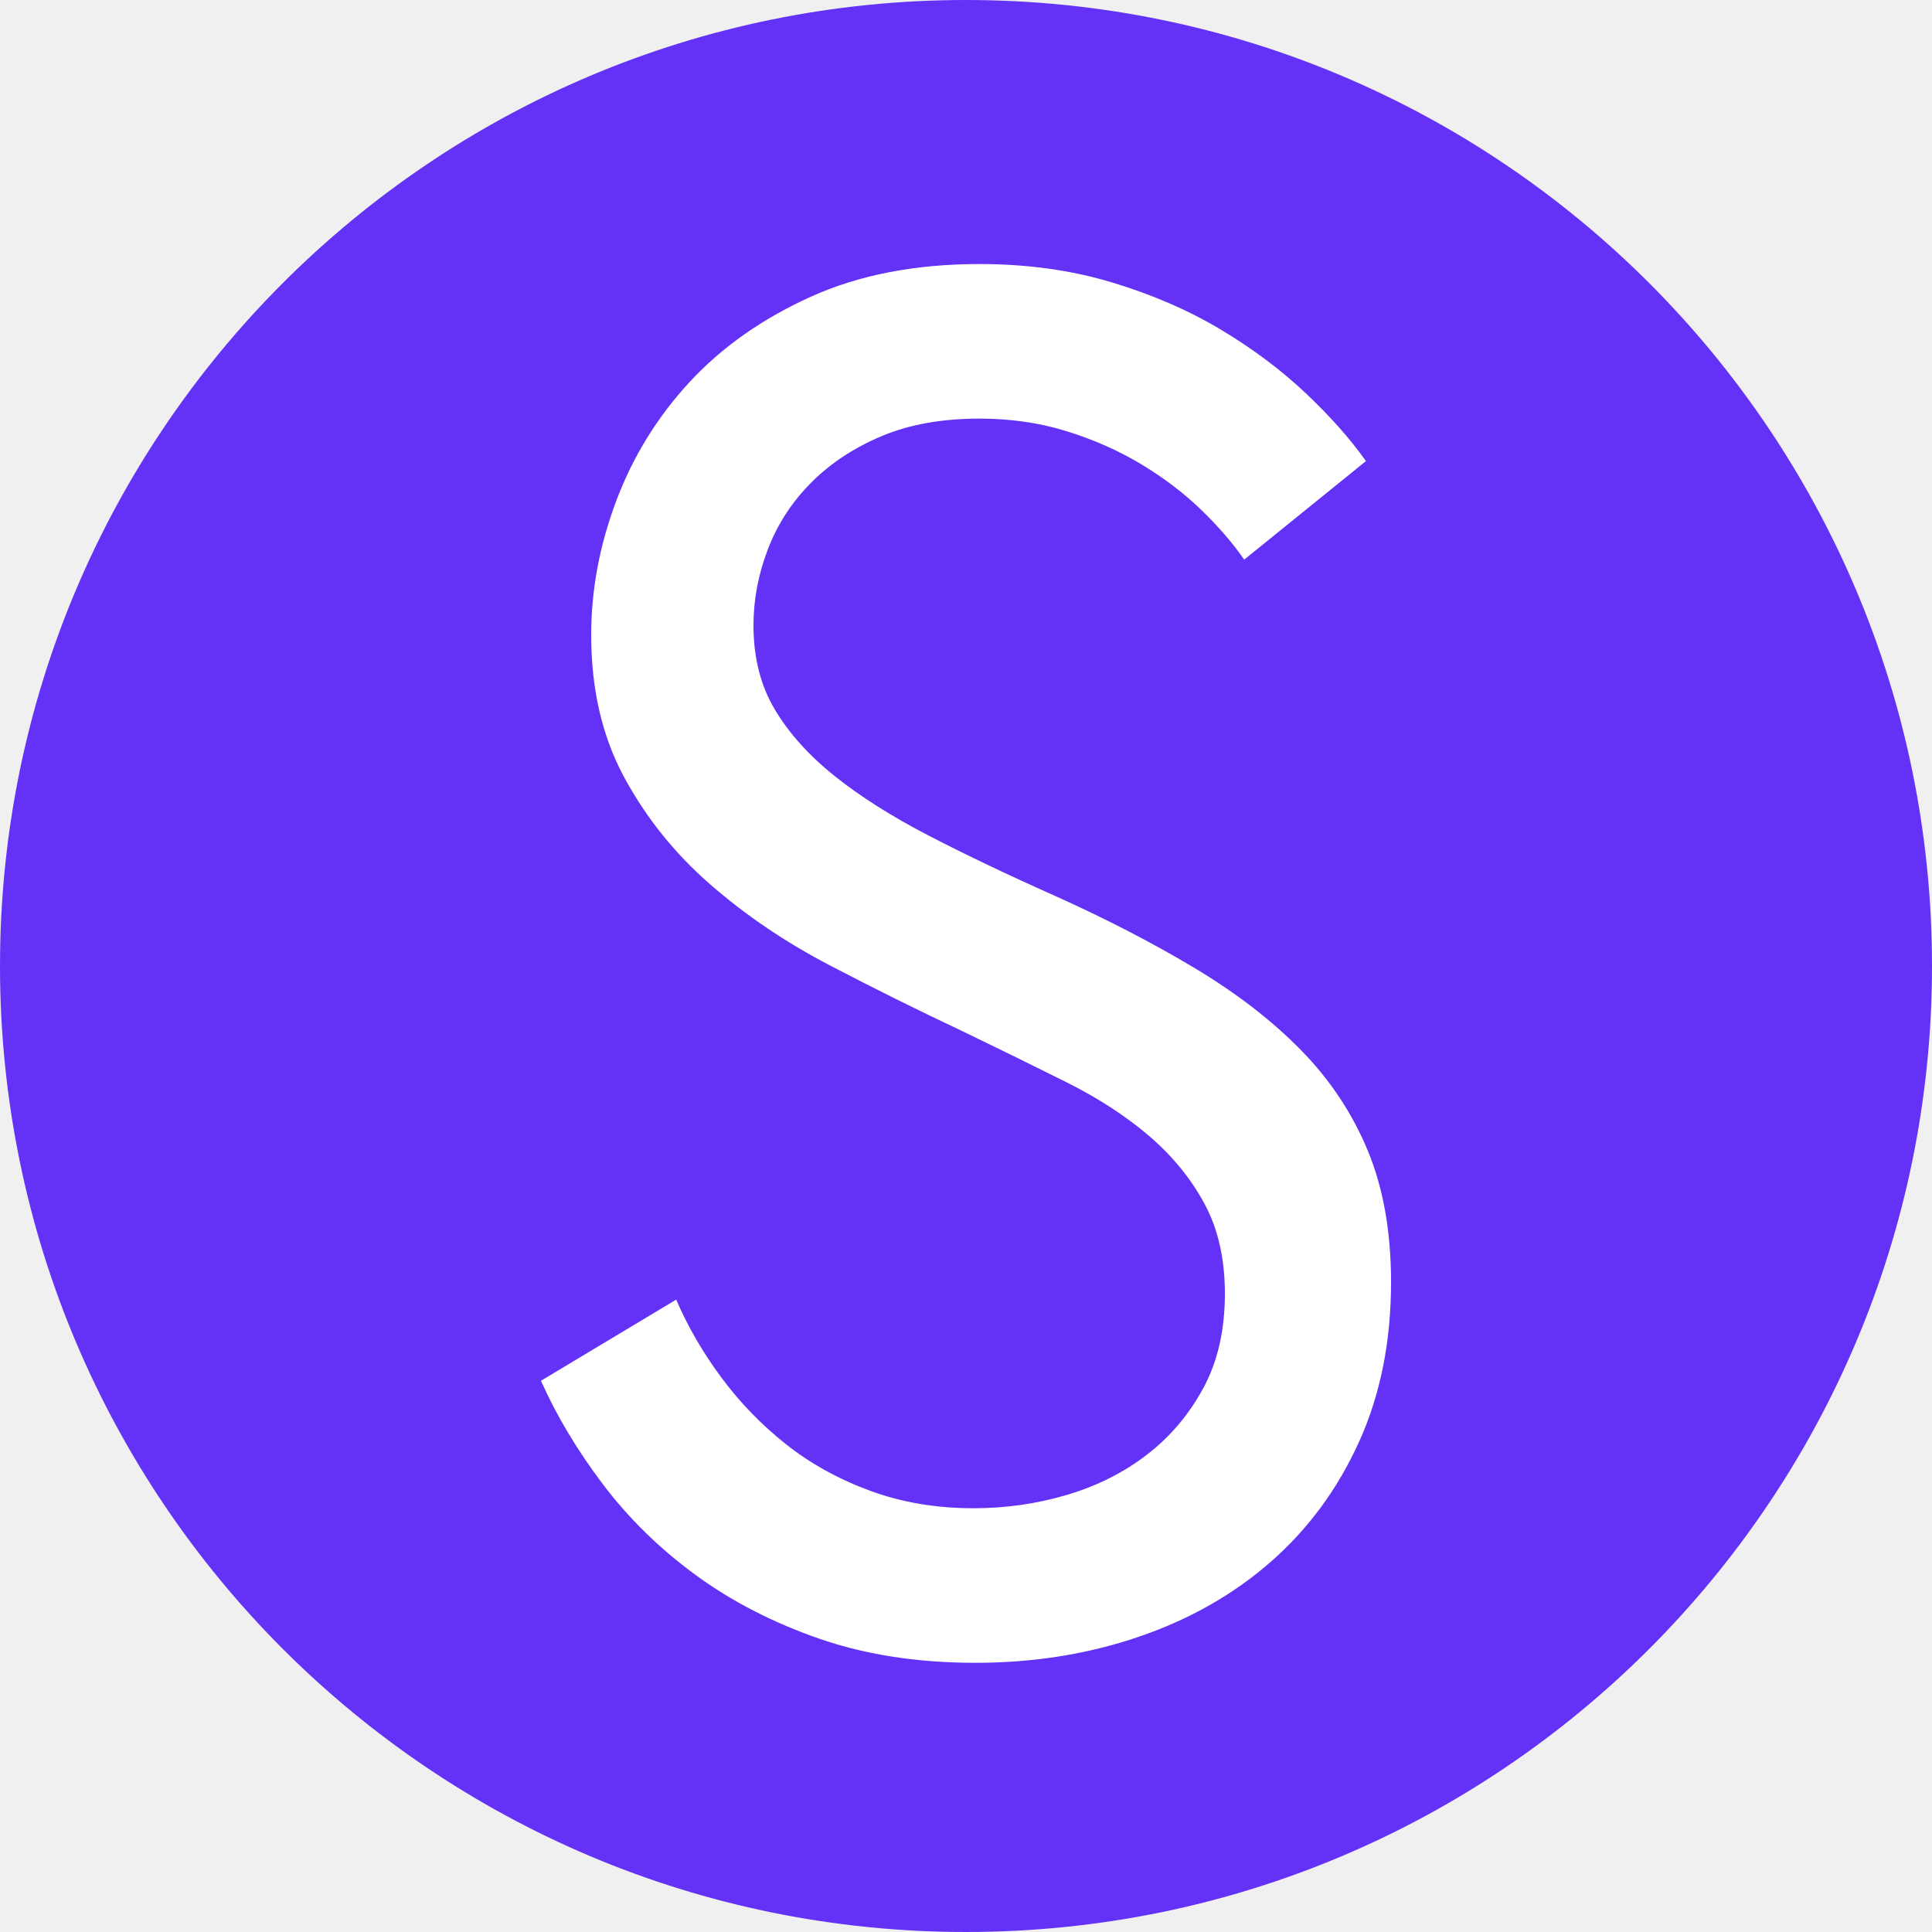
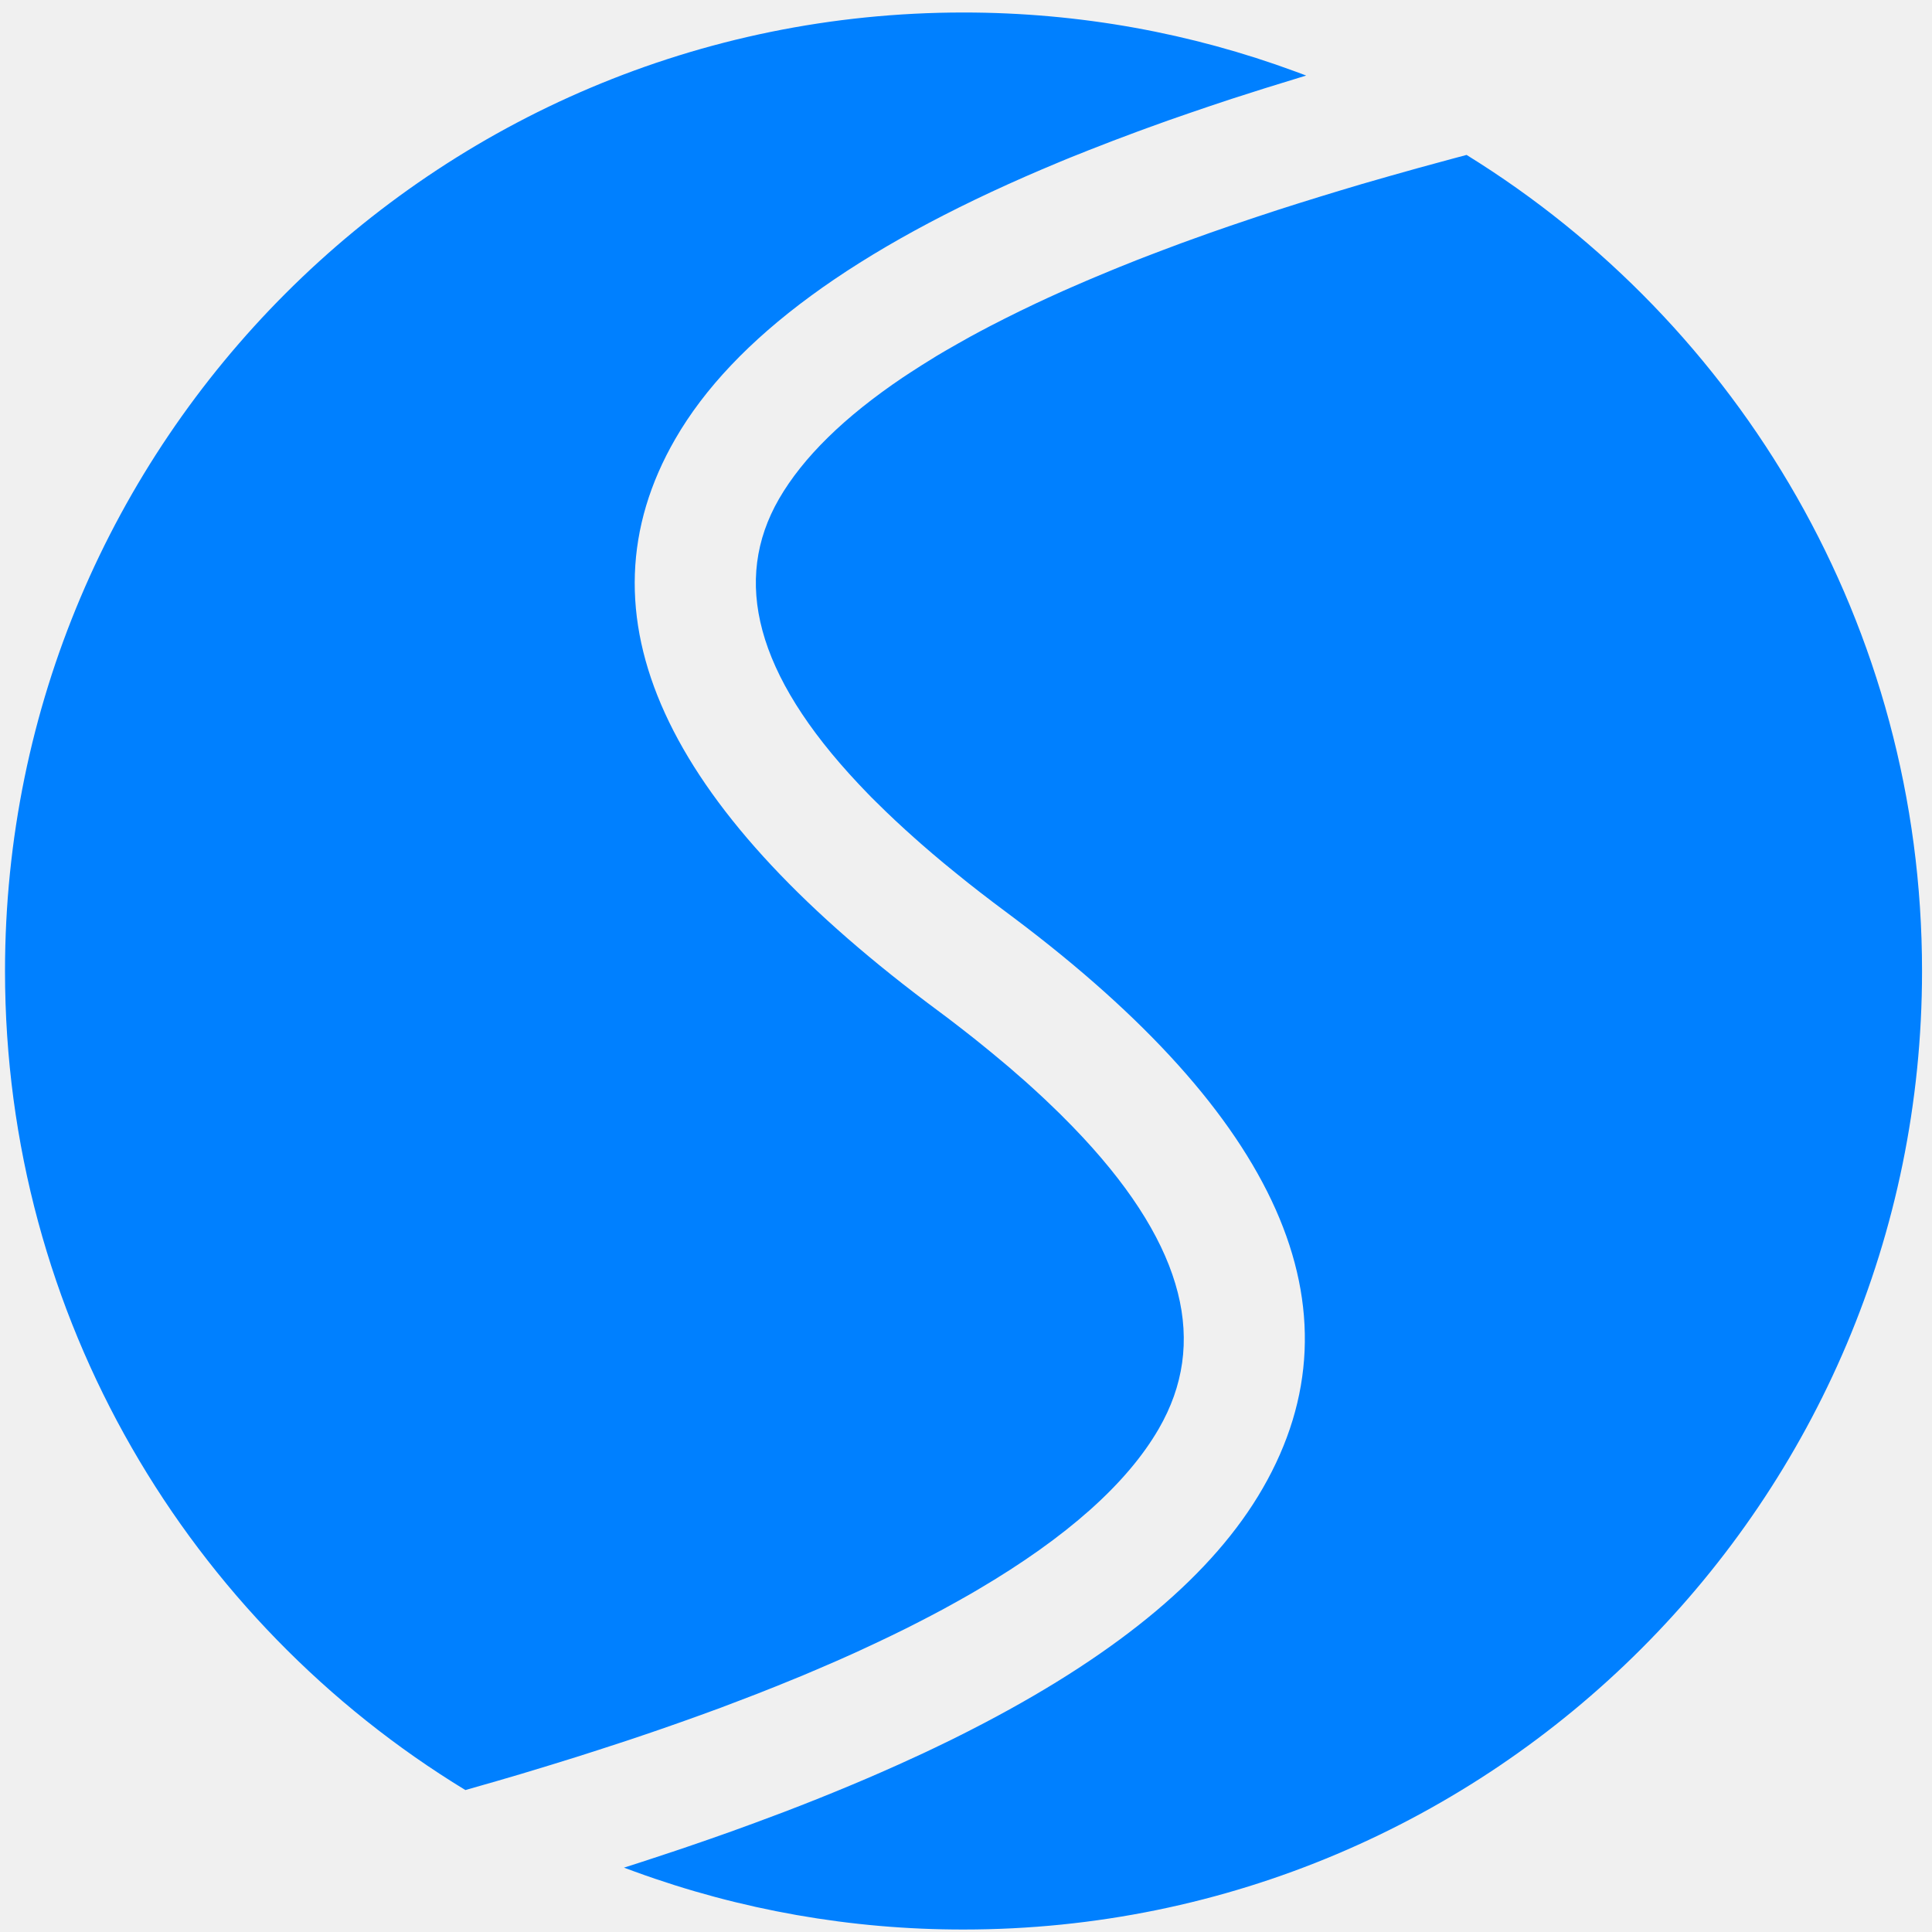
- <svg xmlns="http://www.w3.org/2000/svg" width="300" height="300" viewBox="0 0 300 300">
-   <g fill="none" fill-rule="evenodd">
-     <circle cx="150" cy="150" r="150" fill="#6332F6" />
-     <path fill="#FFF" fill-rule="nonzero" d="M190.2,200.9 C190.2,195.5 189.15,190.85 187.05,186.95 C184.95,183.05 182.1,179.55 178.5,176.45 C174.9,173.35 170.6,170.55 165.6,168.05 C160.6,165.55 155.2,162.9 149.4,160.1 C142.6,156.9 135.75,153.5 128.85,149.9 C121.95,146.3 115.75,142.1 110.25,137.3 C104.75,132.5 100.3,126.95 96.9,120.65 C93.5,114.35 91.8,107 91.8,98.6 C91.8,91.6 93.1,84.65 95.7,77.75 C98.3,70.85 102.1,64.7 107.1,59.3 C112.1,53.9 118.35,49.5 125.85,46.1 C133.35,42.7 142.1,41 152.1,41 C159.5,41 166.35,41.95 172.65,43.85 C178.95,45.75 184.6,48.2 189.6,51.2 C194.6,54.2 199,57.5 202.8,61.1 C206.6,64.7 209.7,68.2 212.1,71.6 L193.2,86.9 C191.4,84.3 189.15,81.7 186.45,79.1 C183.75,76.5 180.65,74.15 177.15,72.05 C173.65,69.95 169.8,68.25 165.6,66.95 C161.4,65.65 156.9,65 152.1,65 C146.3,65 141.25,65.9 136.95,67.7 C132.65,69.5 129,71.9 126,74.9 C123,77.9 120.75,81.35 119.25,85.25 C117.75,89.15 117,93.1 117,97.1 C117,102.1 118.1,106.45 120.3,110.15 C122.5,113.85 125.6,117.3 129.6,120.5 C133.6,123.7 138.5,126.8 144.3,129.8 C150.1,132.8 156.6,135.9 163.8,139.1 C171.8,142.7 179.05,146.45 185.55,150.35 C192.05,154.25 197.55,158.5 202.05,163.1 C206.55,167.7 210,172.9 212.4,178.7 C214.8,184.5 216,191.3 216,199.1 C216,208.3 214.35,216.55 211.05,223.85 C207.75,231.15 203.2,237.35 197.4,242.45 C191.6,247.55 184.75,251.45 176.85,254.15 C168.95,256.85 160.5,258.2 151.5,258.2 C142.5,258.2 134.4,256.95 127.2,254.45 C120,251.95 113.6,248.65 108,244.55 C102.4,240.45 97.6,235.75 93.6,230.45 C89.6,225.15 86.4,219.8 84,214.4 L105,201.8 C106.8,206 109.15,210.05 112.05,213.95 C114.95,217.85 118.3,221.3 122.1,224.3 C125.9,227.3 130.25,229.7 135.15,231.5 C140.05,233.3 145.4,234.2 151.2,234.2 C156.2,234.2 161.05,233.5 165.75,232.1 C170.45,230.7 174.6,228.6 178.2,225.8 C181.8,223 184.7,219.55 186.9,215.45 C189.1,211.35 190.2,206.5 190.2,200.9 Z" />
+ <svg xmlns="http://www.w3.org/2000/svg" width="32" height="32" viewBox="0 0 32 32" fill="none">
+   <g clip-path="url(#clip0_3468_268)">
+     <g clip-path="url(#clip1_3468_268)">
+       <path d="M24.291 2.566C28.818 5.363 31.835 10.371 31.835 16.083C31.835 24.851 24.727 31.959 15.959 31.959C14.103 31.961 12.26 31.637 10.517 31.001L10.335 30.934L10.631 30.839L11.01 30.714L11.197 30.652L11.383 30.589L11.749 30.463L12.109 30.336L12.461 30.208L12.807 30.079L12.978 30.015L13.314 29.885C13.668 29.746 14.012 29.605 14.344 29.463L14.591 29.356L14.893 29.222C15.026 29.162 15.157 29.102 15.286 29.042L15.478 28.951L15.761 28.814L15.899 28.745L16.036 28.676L16.305 28.537C18.564 27.352 20.099 26.065 20.913 24.654C22.64 21.663 21.132 18.468 16.804 15.211L16.452 14.947L16.238 14.783L16.03 14.62L15.829 14.458L15.633 14.298L15.538 14.218L15.444 14.139L15.261 13.981L15.128 13.863L14.998 13.746L14.83 13.591L14.669 13.438L14.513 13.285L14.437 13.21L14.363 13.134L14.22 12.984C12.509 11.165 12.127 9.608 12.903 8.263C13.299 7.578 13.984 6.905 14.958 6.249L15.077 6.171L15.263 6.051C15.347 5.998 15.433 5.945 15.521 5.891L15.655 5.812L15.861 5.694L16.073 5.575L16.236 5.487L16.403 5.399L16.632 5.282C16.81 5.192 16.989 5.105 17.169 5.02L17.356 4.933L17.61 4.818L17.74 4.761L18.003 4.647L18.138 4.59L18.412 4.476L18.551 4.419L18.834 4.306L18.978 4.25L19.272 4.138L19.571 4.026L19.723 3.971L20.032 3.86L20.348 3.75L20.67 3.641L20.834 3.586L21.165 3.477L21.504 3.369L21.848 3.262L22.199 3.155L22.557 3.048L23.013 2.917L23.479 2.786L24.052 2.63L24.291 2.566V2.566ZM15.959 0.207C17.89 0.207 19.74 0.552 21.451 1.183L21.634 1.251L21.518 1.287L20.953 1.461L20.768 1.52L20.402 1.637L20.044 1.756L19.692 1.876L19.346 1.996L19.008 2.118L18.841 2.179L18.431 2.333L18.032 2.488L17.719 2.613L17.566 2.676L17.264 2.803C14.176 4.119 12.152 5.595 11.185 7.27C9.496 10.196 11.028 13.35 15.356 16.606L15.709 16.87L15.922 17.034L16.13 17.197L16.232 17.279L16.43 17.44L16.574 17.56L16.716 17.679L16.898 17.838L16.988 17.916L17.161 18.073C17.256 18.16 17.348 18.246 17.436 18.332L17.568 18.46L17.757 18.651L17.937 18.84C19.64 20.671 20.005 22.259 19.195 23.661C18.671 24.569 17.671 25.462 16.197 26.329L16.062 26.408L15.842 26.532L15.617 26.656C15.487 26.726 15.357 26.794 15.226 26.861L15.024 26.964L14.775 27.086L14.52 27.208L14.258 27.33L14.125 27.391L13.853 27.512L13.575 27.632L13.291 27.753L13.146 27.812L12.851 27.932L12.702 27.991L12.551 28.051L12.243 28.169L11.93 28.288L11.61 28.405L11.283 28.522L10.949 28.639L10.78 28.697L10.437 28.813L10.263 28.87L9.91 28.985L9.551 29.1L9.092 29.242L8.624 29.384L8.242 29.496L7.708 29.649C3.136 26.863 0.083 21.829 0.083 16.083C0.083 7.315 7.191 0.207 15.959 0.207H15.959Z" fill="#0080FF" />
+     </g>
  </g>
+   <defs>
+     <clipPath id="clip0_3468_268">
+       <rect width="32" height="32" fill="white" />
+     </clipPath>
+     <clipPath id="clip1_3468_268">
+       <rect width="32" height="32" fill="white" />
+     </clipPath>
+   </defs>
</svg>
